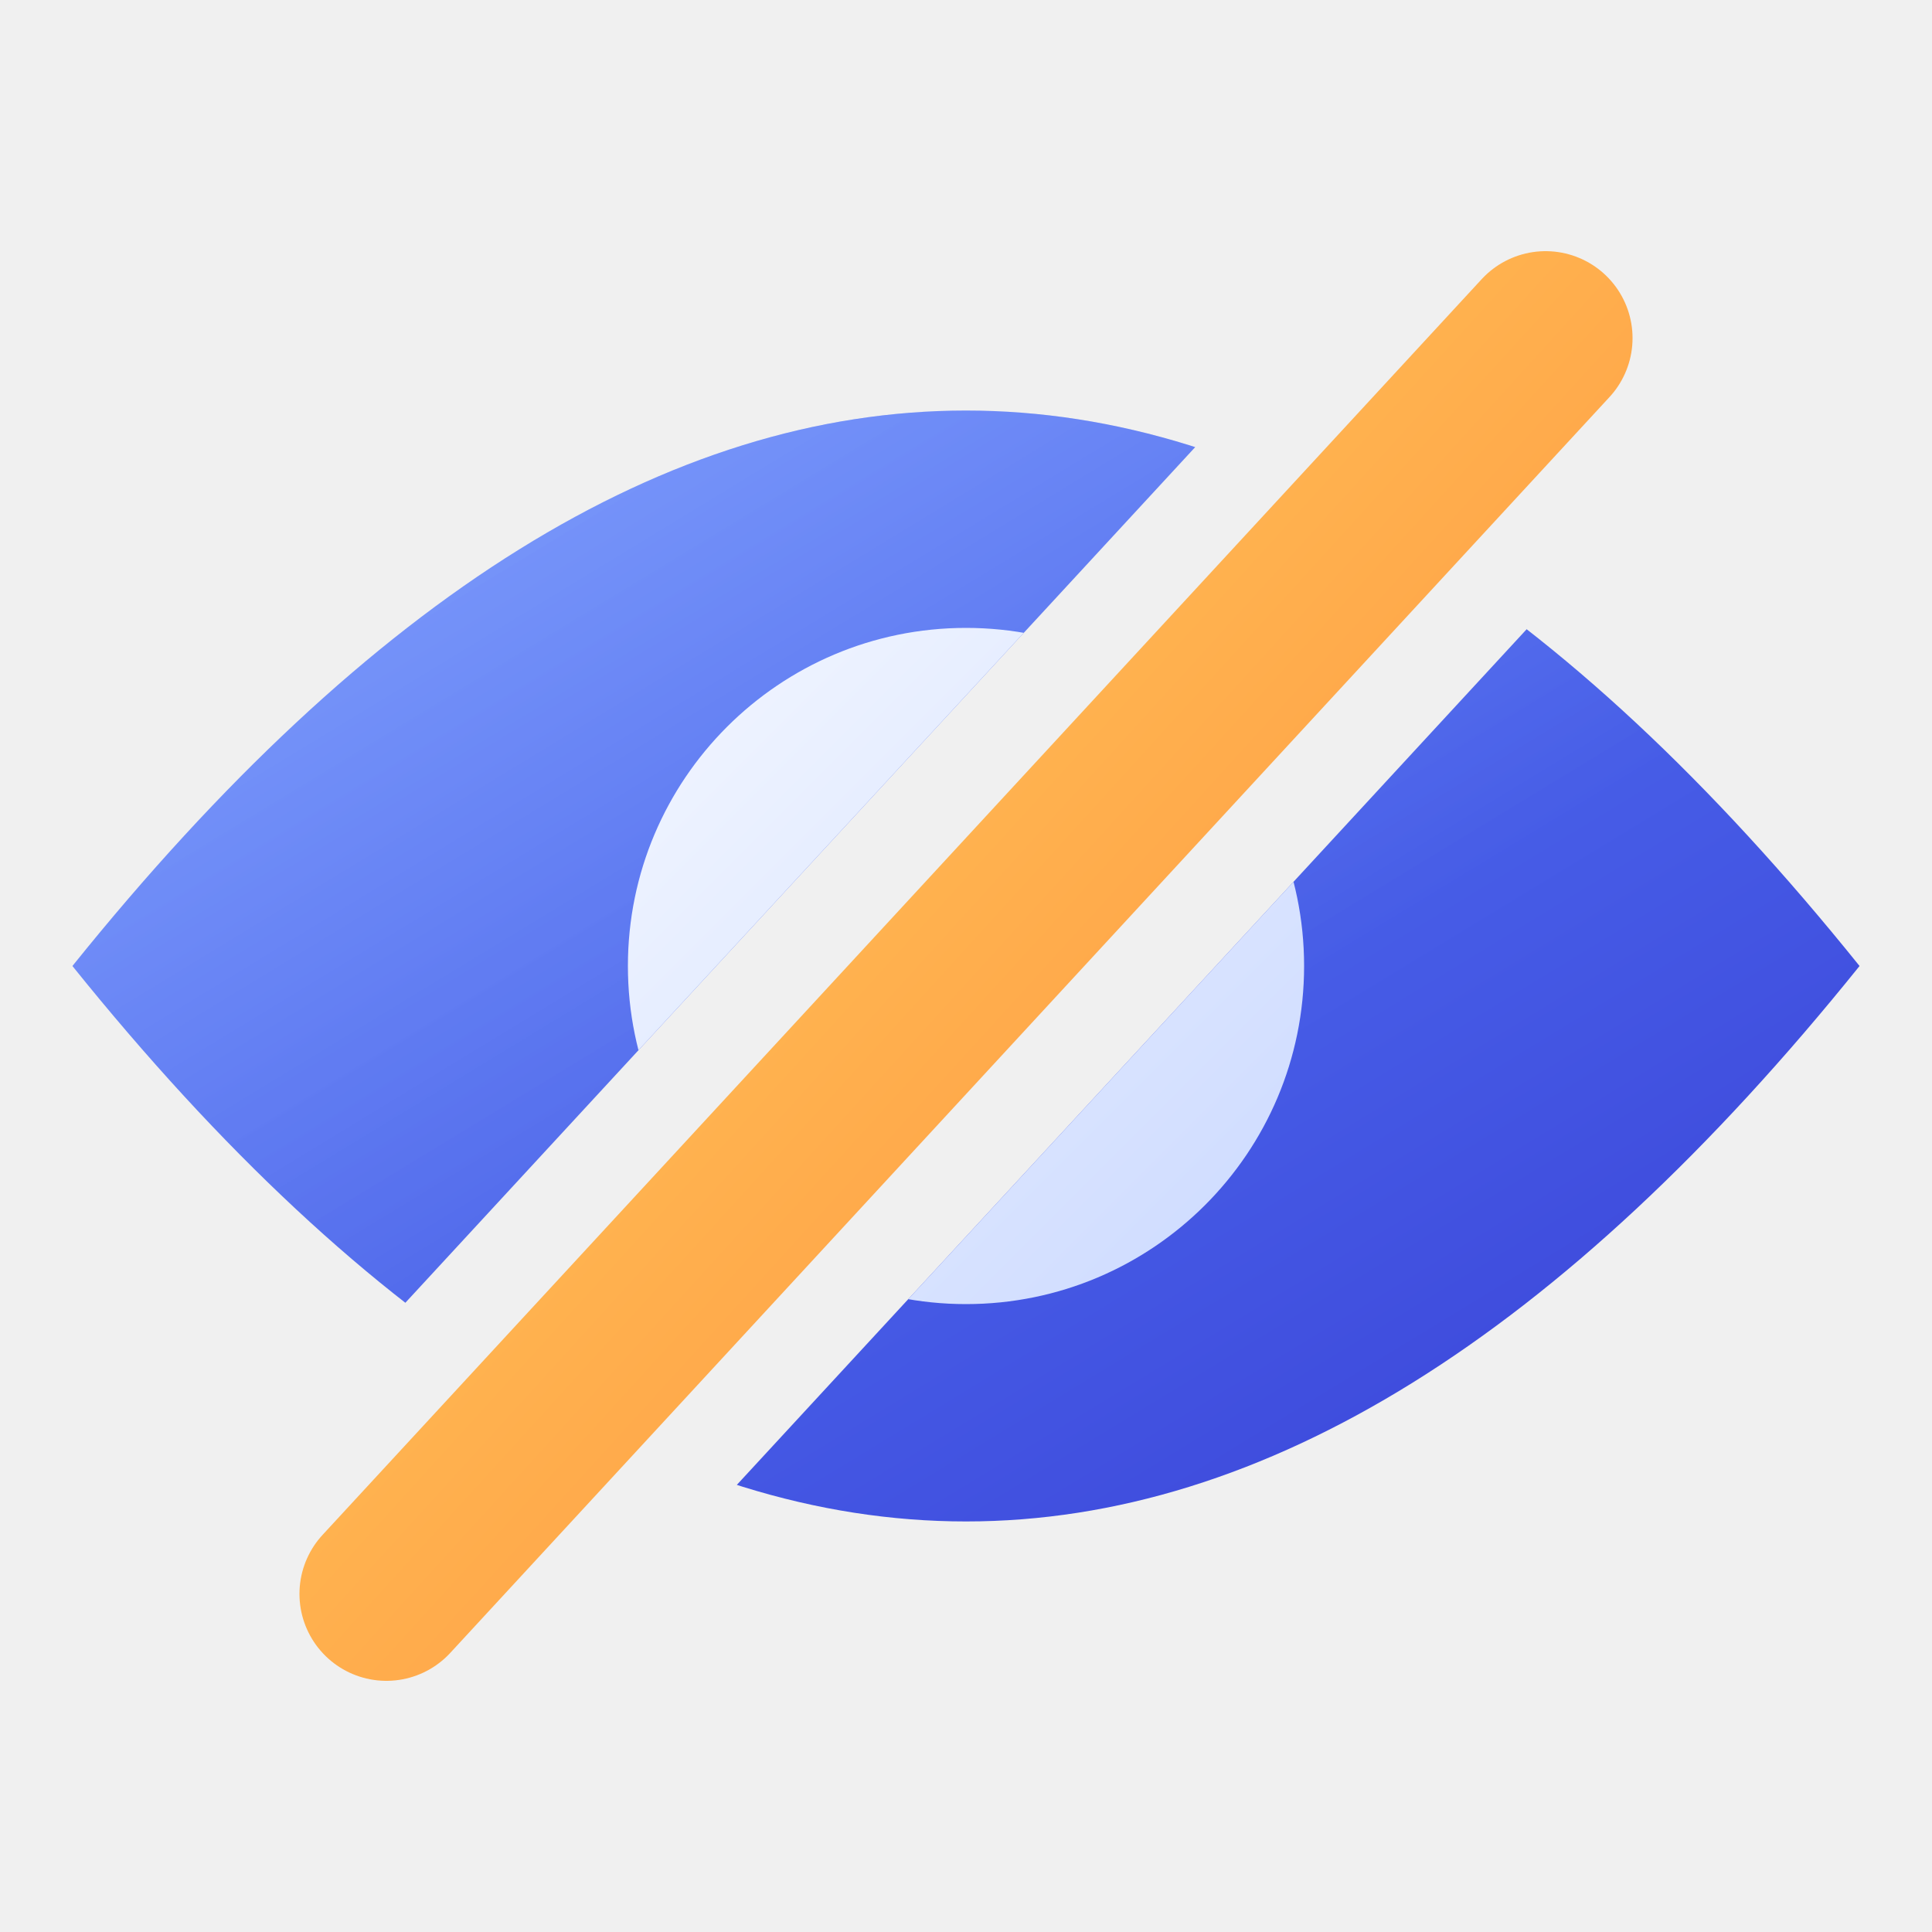
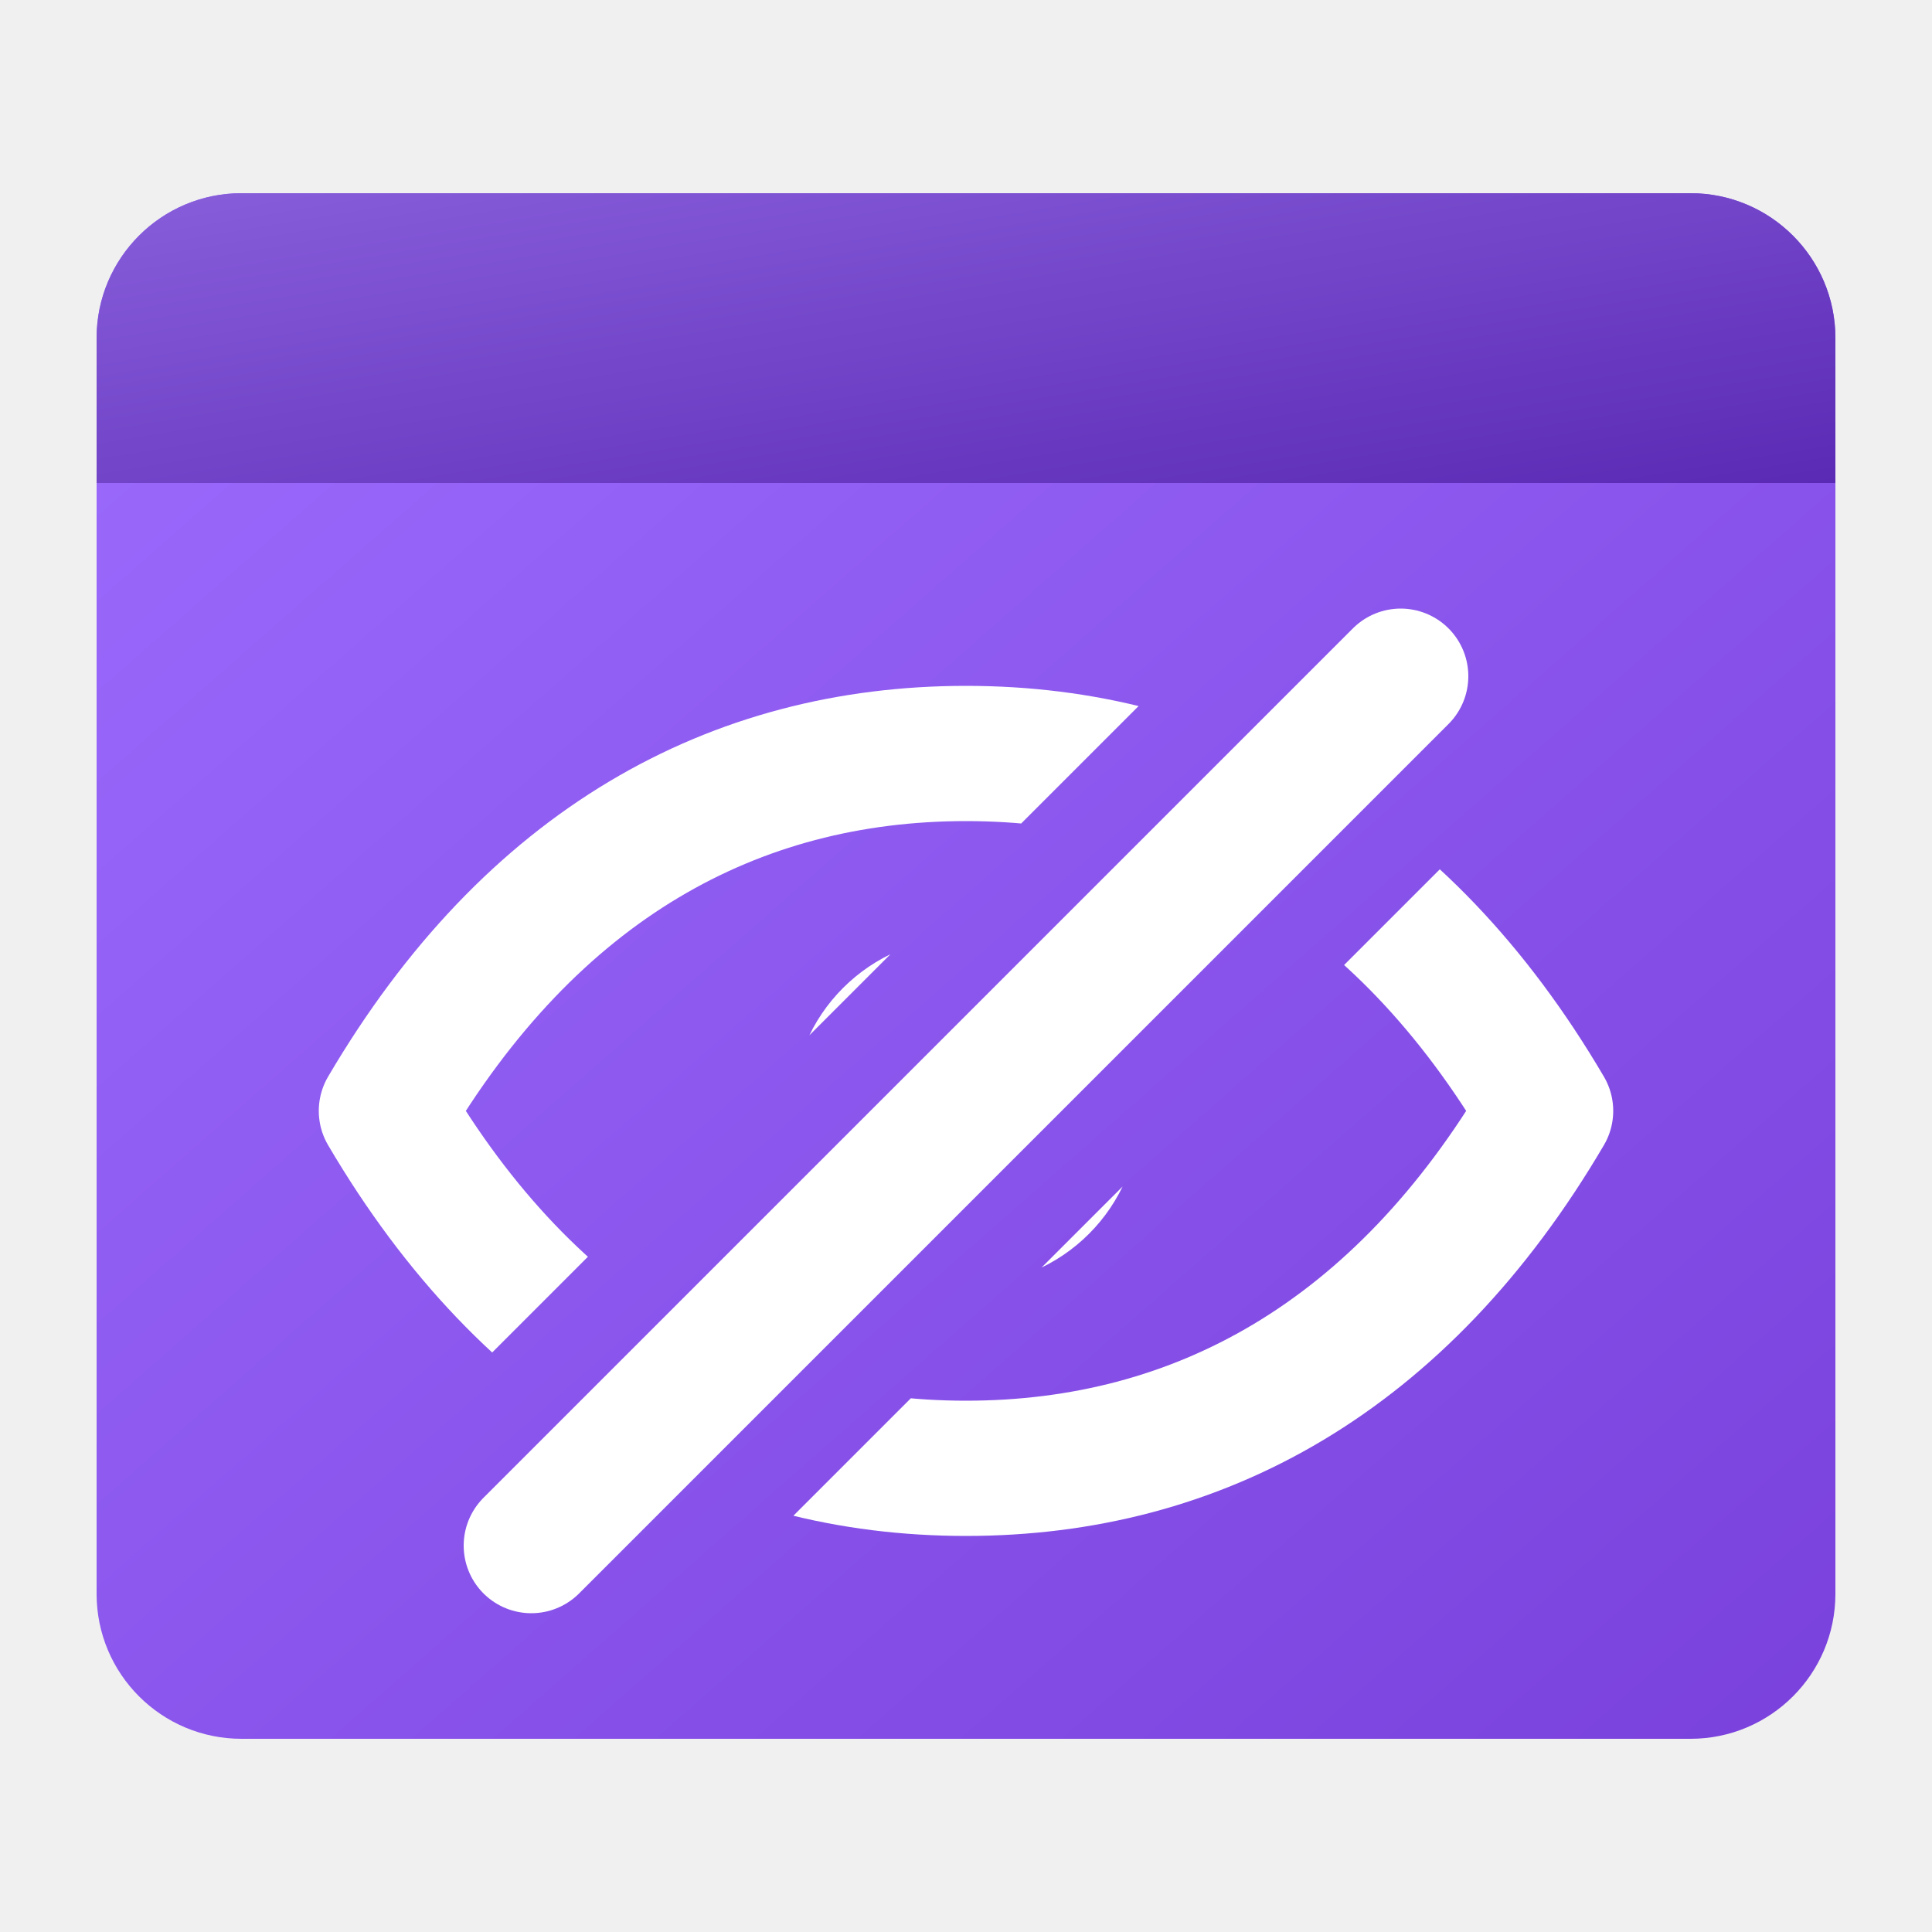
<svg xmlns="http://www.w3.org/2000/svg" width="20" height="20" viewBox="0 0 20 20">
  <defs>
-     <linearGradient id="frame" x1="0" y1="0" x2="1" y2="1">
-       <stop offset="0" stop-color="#5A86FF" />
-       <stop offset="1" stop-color="#3940D6" />
+     <linearGradient id="violet-main" x1="0" y1="0" x2="1" y2="1">
+       <stop offset="0" stop-color="#9C6CFE" />
+       <stop offset="1" stop-color="#7A41DC" />
    </linearGradient>
-     <linearGradient id="highlight" x1="0" y1="0" x2=".6" y2=".6">
-       <stop offset="0" stop-color="#FFFFFF" stop-opacity=".28" />
-       <stop offset="1" stop-color="#FFFFFF" stop-opacity="0" />
-     </linearGradient>
-     <linearGradient id="glass" x1="0" y1="0" x2="1" y2="1">
-       <stop offset="0" stop-color="#F3F7FF" />
-       <stop offset="1" stop-color="#CBD9FF" />
-     </linearGradient>
-     <linearGradient id="accent" x1="0" y1="0" x2="1" y2="1">
-       <stop offset="0" stop-color="#FFD25E" />
-       <stop offset="1" stop-color="#FF8A3C" />
-     </linearGradient>
-     <linearGradient id="deep" x1="0" y1="0" x2="1" y2="1">
-       <stop offset="0" stop-color="#3F55D9" />
-       <stop offset="1" stop-color="#2B2FA8" />
+     <linearGradient id="violet-deep" x1="0" y1="0" x2="1" y2="1">
+       <stop offset="0" stop-color="#885EDB" />
+       <stop offset="1" stop-color="#5B2AB5" />
    </linearGradient>
    <clipPath id="gap">
-       <path clip-rule="evenodd" d="M0 0H20V20H0ZM5.396 17.789L17.396 4.789A1.9 1.9 0 0 0 14.604 2.211L2.604 15.211A1.9 1.9 0 0 0 5.396 17.789Z" />
+       <path clip-rule="evenodd" d="M0 0H20V20H0ZM6.702 17.202L15.702 8.202A1.7 1.7 0 0 0 13.298 5.798L4.298 14.798A1.7 1.7 0 0 0 6.702 17.202Z" />
    </clipPath>
  </defs>
+   <rect x="1" y="2" width="18" height="16" rx="1.5" fill="url(#violet-main)" />
+   <path fill="url(#violet-deep)" d="M2.5 2H17.5A1.5 1.5 0 0 1 19 3.5V5H1V3.5A1.5 1.5 0 0 1 2.5 2Z" />
  <g clip-path="url(#gap)">
-     <path fill="url(#frame)" d="M0.75 10Q10 -1.5 19.25 10Q10 21.5 0.75 10Z" />
-     <path fill="url(#highlight)" d="M0.75 10Q10 -1.5 19.25 10Q10 21.5 0.75 10Z" />
-     <path fill="url(#glass)" d="M6.5 10A3.5 3.5 0 1 0 13.5 10A3.5 3.5 0 1 0 6.5 10Z" />
-     <path fill="url(#deep)" d="M8.5 10A1.5 1.5 0 1 0 11.5 10A1.5 1.5 0 1 0 8.5 10Z" />
+     <path fill="none" stroke="#FFFFFF" stroke-width="1.4" stroke-linecap="round" stroke-linejoin="round" d="M4 11.5C5.5 8.947 7.6 7.8 10 7.8S14.5 8.947 16 11.5C14.5 14.053 12.4 15.2 10 15.2S5.5 14.053 4 11.5Z" />
+     <path fill="#FFFFFF" d="M8.2 11.5A1.8 1.8 0 1 0 11.8 11.5A1.8 1.8 0 1 0 8.2 11.5Z" />
  </g>
-   <path fill="none" stroke="url(#accent)" stroke-width="1.8" stroke-linecap="round" d="M4 16.5L16 3.5" />
+   <path fill="none" stroke="#FFFFFF" stroke-width="1.4" stroke-linecap="round" stroke-linejoin="round" d="M5.5 16L14.5 7" />
</svg>
